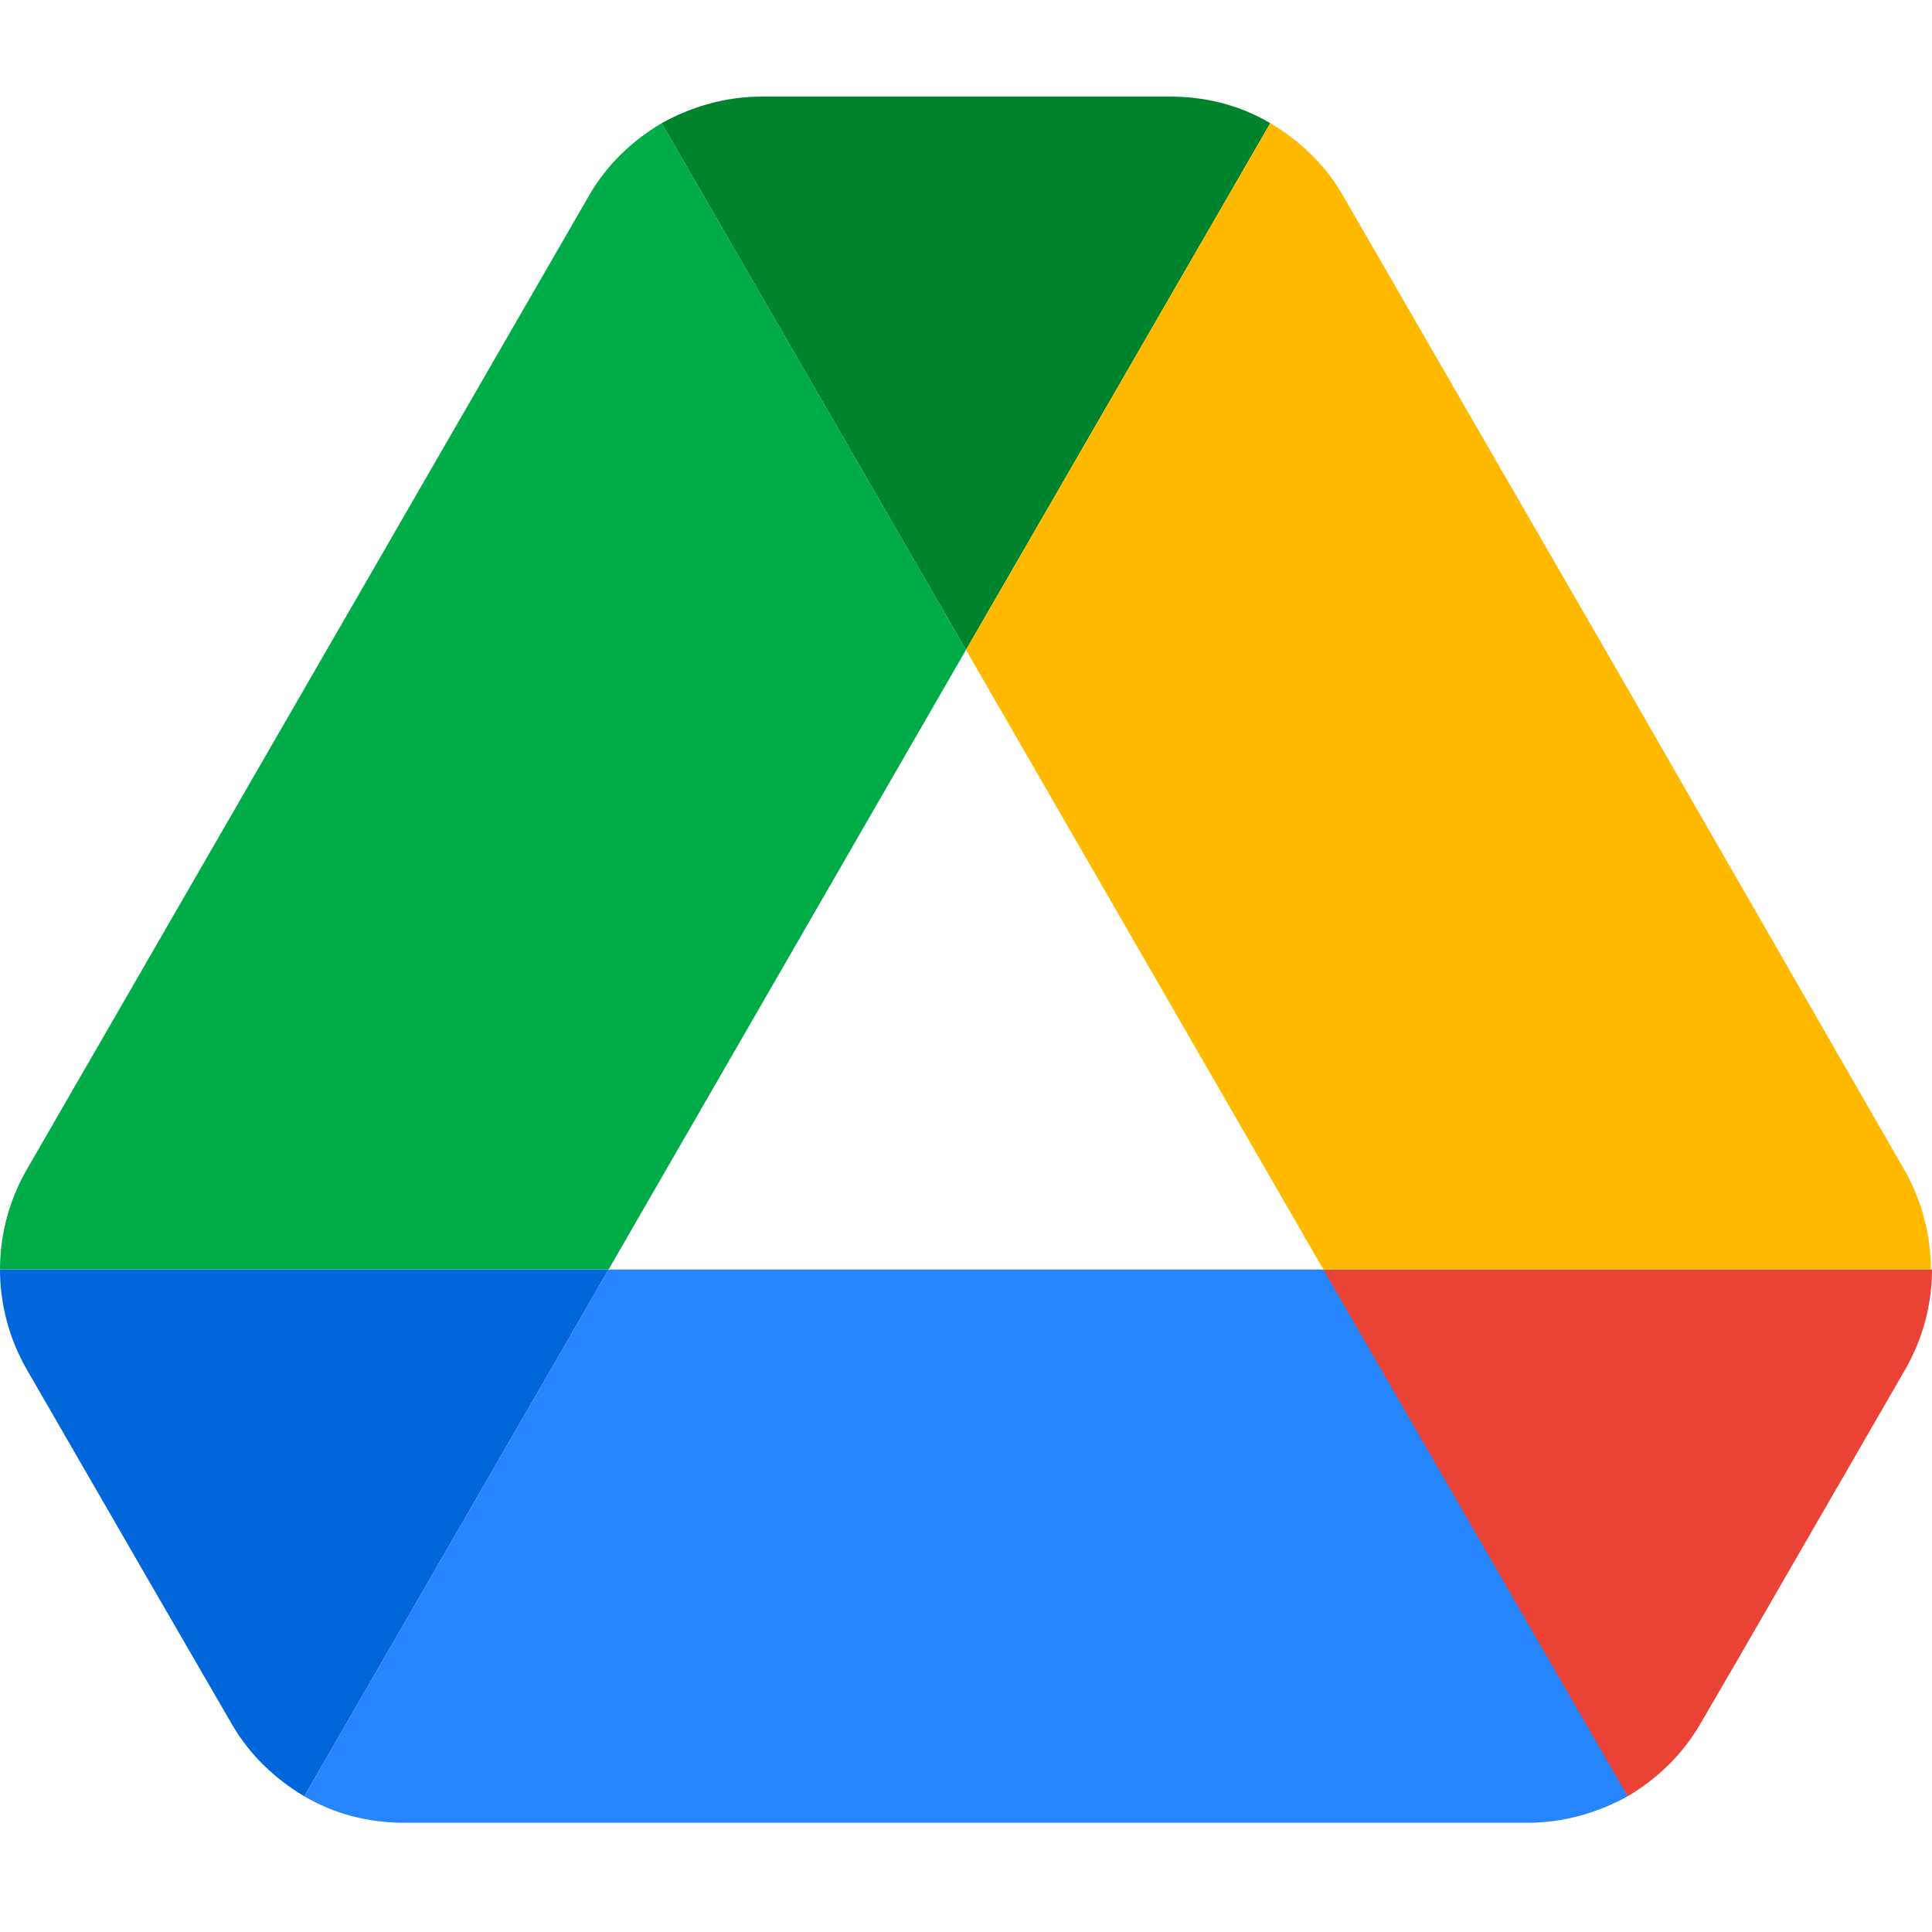
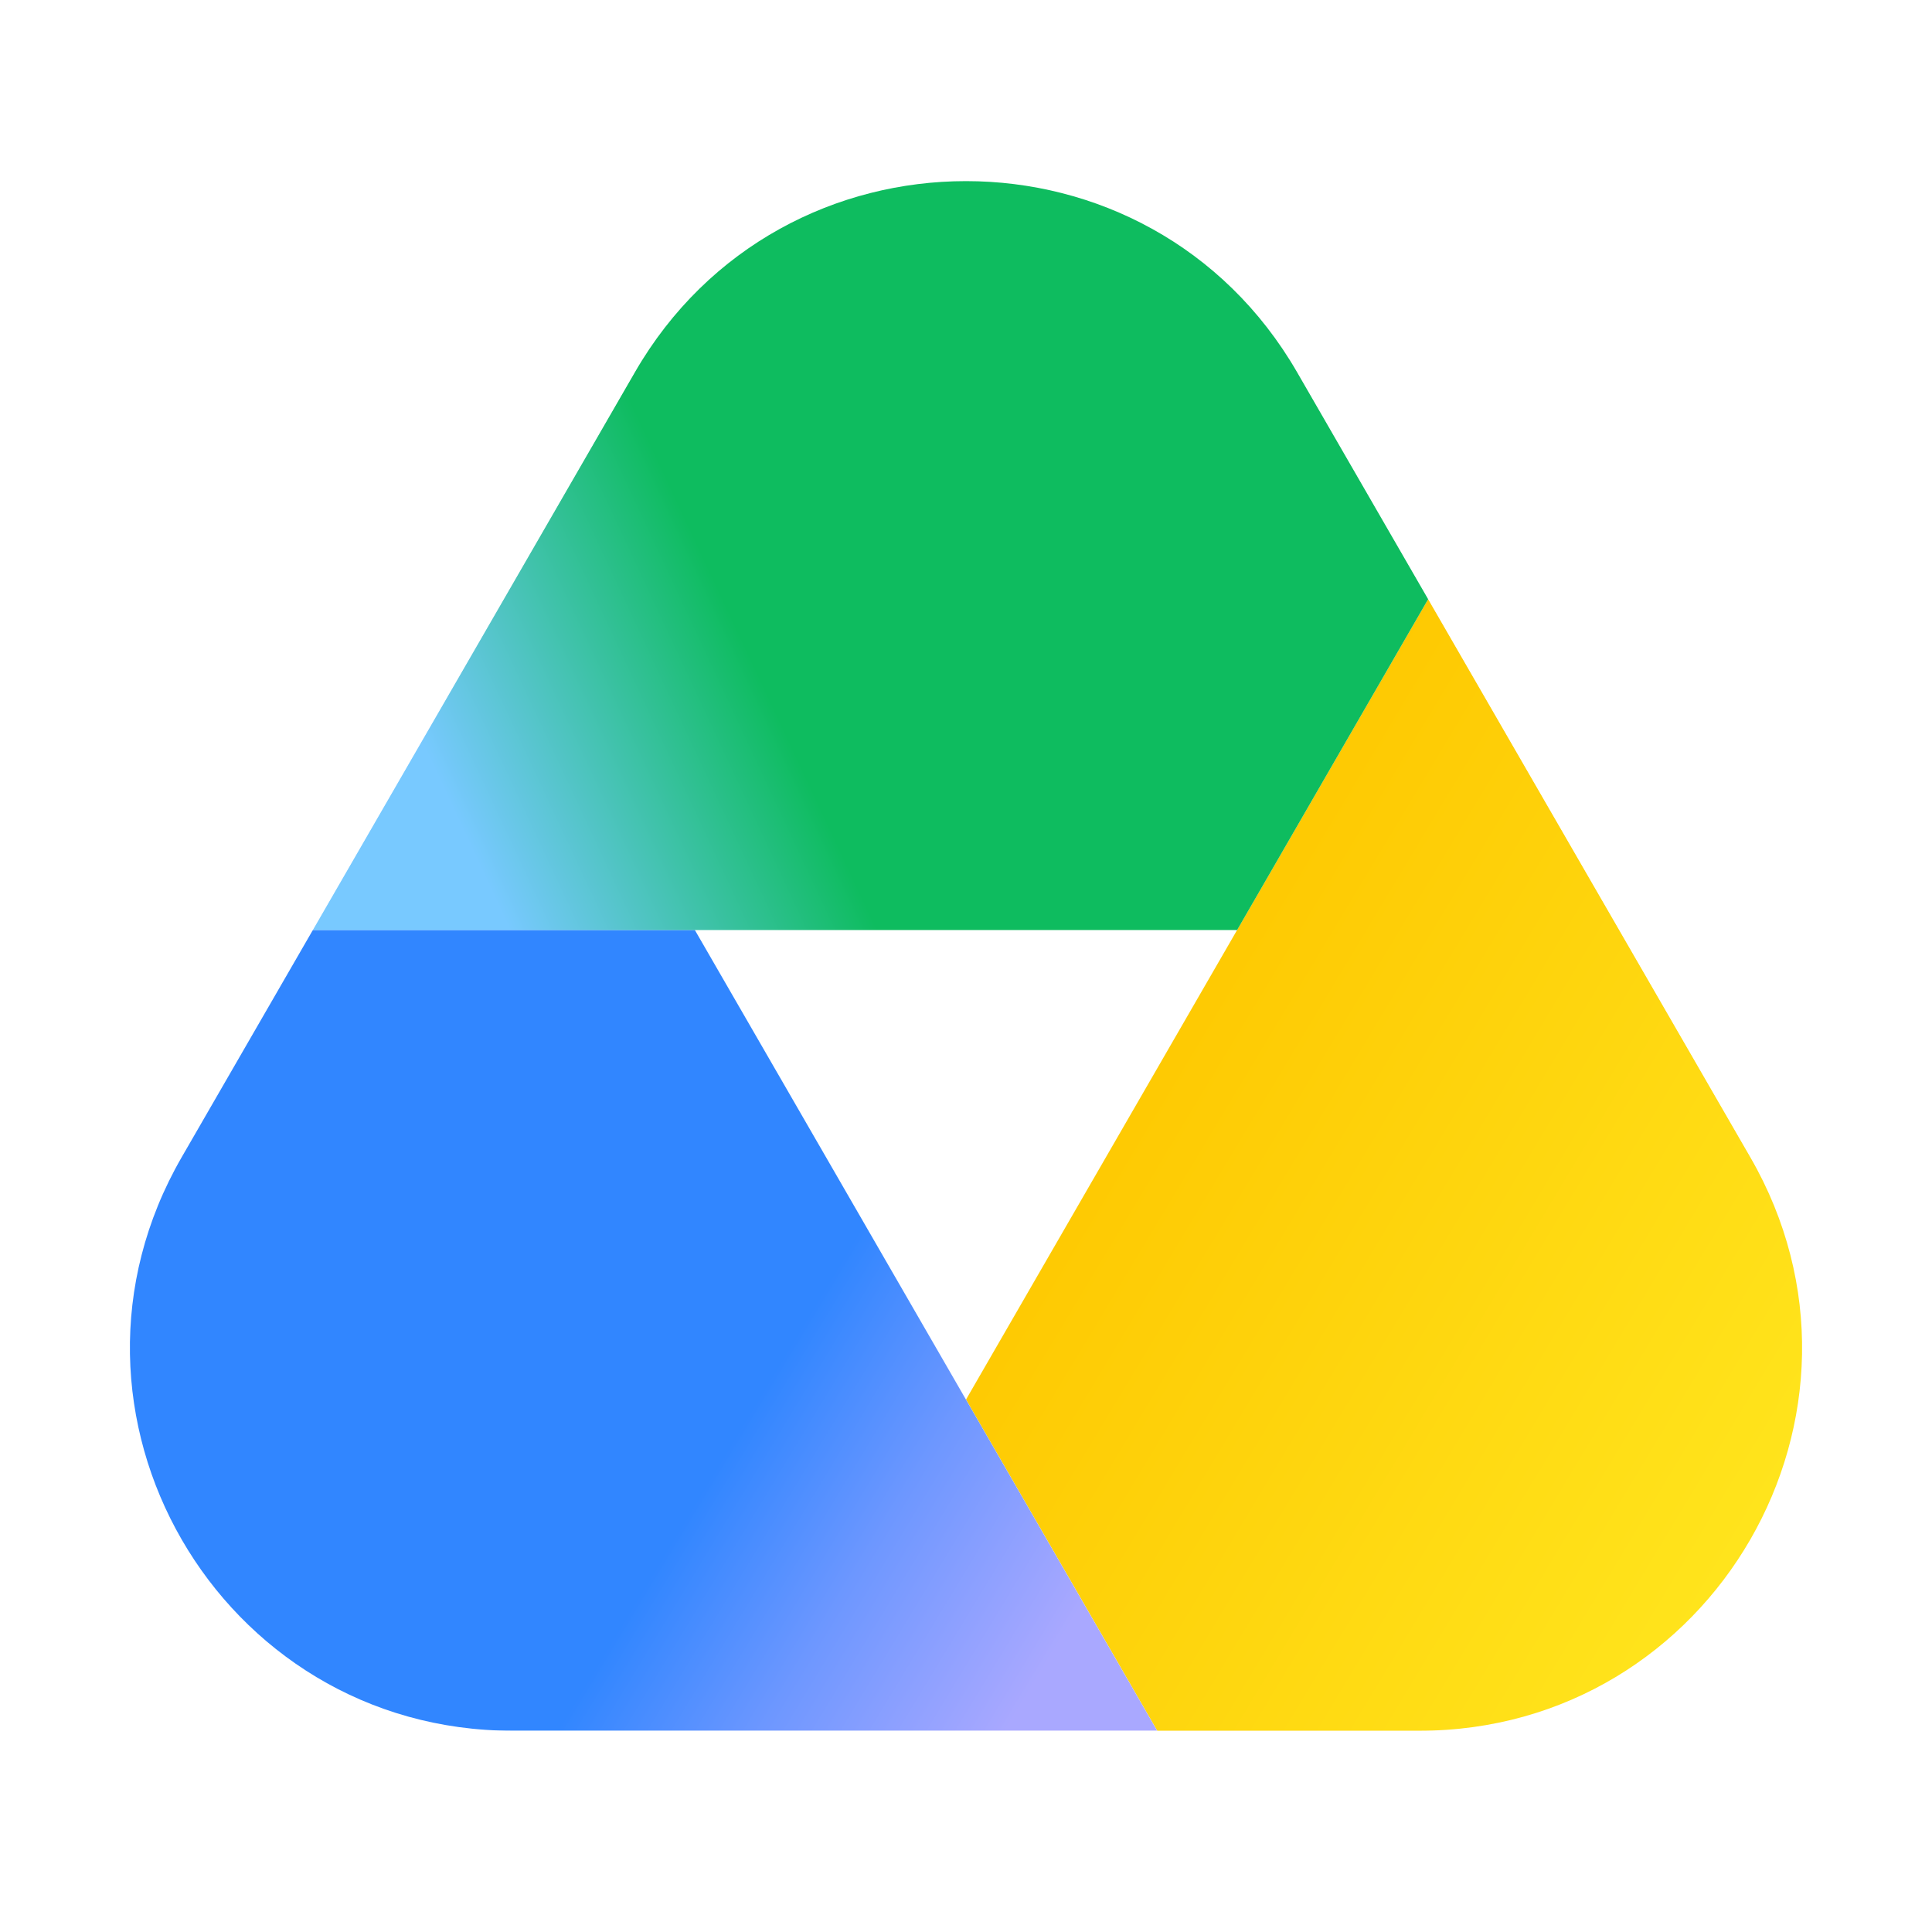
- <svg xmlns="http://www.w3.org/2000/svg" width="20" height="20" viewBox="0 0 20 20" fill="none">
-   <path d="M1.512 16.315L2.394 17.838C2.577 18.159 2.841 18.411 3.15 18.595L6.3 13.142H0C0 13.497 0.092 13.852 0.275 14.173L1.512 16.315Z" fill="#0066DA" />
-   <path d="M10 6.727L6.85 1.275C6.541 1.458 6.277 1.71 6.094 2.031L0.275 12.111C0.095 12.425 0 12.78 0 13.142H6.3L10 6.727Z" fill="#00AC47" />
-   <path d="M16.85 18.595C17.159 18.411 17.422 18.159 17.606 17.838L17.972 17.209L19.725 14.173C19.908 13.852 20 13.497 20 13.142H13.699L15.04 15.777L16.85 18.595Z" fill="#EA4335" />
-   <path d="M10 6.727L13.15 1.275C12.841 1.092 12.486 1 12.119 1H7.881C7.514 1 7.159 1.103 6.85 1.275L10 6.727Z" fill="#00832D" />
-   <path d="M13.7 13.142H6.3L3.15 18.595C3.459 18.778 3.814 18.869 4.181 18.869H15.819C16.185 18.869 16.541 18.766 16.85 18.595L13.7 13.142Z" fill="#2684FC" />
-   <path d="M16.816 7.071L13.906 2.031C13.723 1.71 13.459 1.458 13.15 1.275L10 6.727L13.7 13.142H19.988C19.988 12.787 19.897 12.432 19.714 12.111L16.816 7.071Z" fill="#FFBA00" />
+ <svg xmlns="http://www.w3.org/2000/svg" width="192" height="192" viewBox="0 0 192 192" fill="none">
+   <mask id="a" width="168" height="154" x="12" y="18" maskUnits="userSpaceOnUse" style="mask-type:alpha">
+     <path fill="#b43333" d="M63.09 37c14.626-25.333 51.193-25.334 65.819 0l45.033 78c14.626 25.334-3.657 57.001-32.91 57.001H50.967c-29.253 0-47.536-31.667-32.91-57.001z" />
+   </mask>
+   <g mask="url(#a)">
+     <path fill="url(#b)" d="M206.905 172.02h-91.888l-19.015-32.934 45.944-79.578z" />
+     <path fill="url(#c)" d="M-14.919 172.006 50.04 59.494v.002L31.032 92.422h38.02L115 172.004l-129.918.001z" />
+     <path fill="url(#d)" d="M96.007-20.085 141.954 59.5l-19.011 32.928H31.048z" />
+   </g>
+   <defs>
+     <linearGradient id="b" x1="193.6" x2="103.09" y1="165.6" y2="111.21" gradientUnits="userSpaceOnUse">
+       <stop offset=".09" stop-color="#ffe921" />
+       <stop offset="1" stop-color="#fec700" />
+     </linearGradient>
+     <linearGradient id="c" x1="114.4" x2="15.53" y1="181.61" y2="121.8" gradientUnits="userSpaceOnUse">
+       <stop offset=".15" stop-color="#a9a8ff" />
+       <stop offset=".33" stop-color="#6d97ff" />
+       <stop offset=".48" stop-color="#3186ff" />
+     </linearGradient>
+     <linearGradient id="d" x1="128.88" x2="28.7" y1="37.88" y2="84.64" gradientUnits="userSpaceOnUse">
+       <stop offset=".55" stop-color="#0ebc5f" />
+       <stop offset=".85" stop-color="#78c9ff" />
+     </linearGradient>
+   </defs>
</svg>
